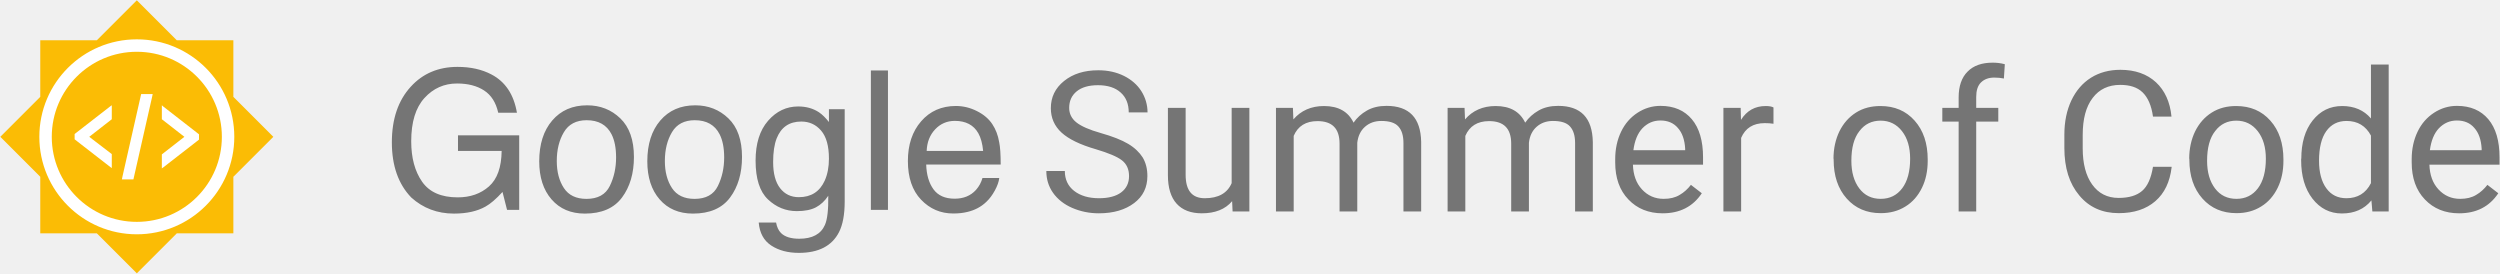
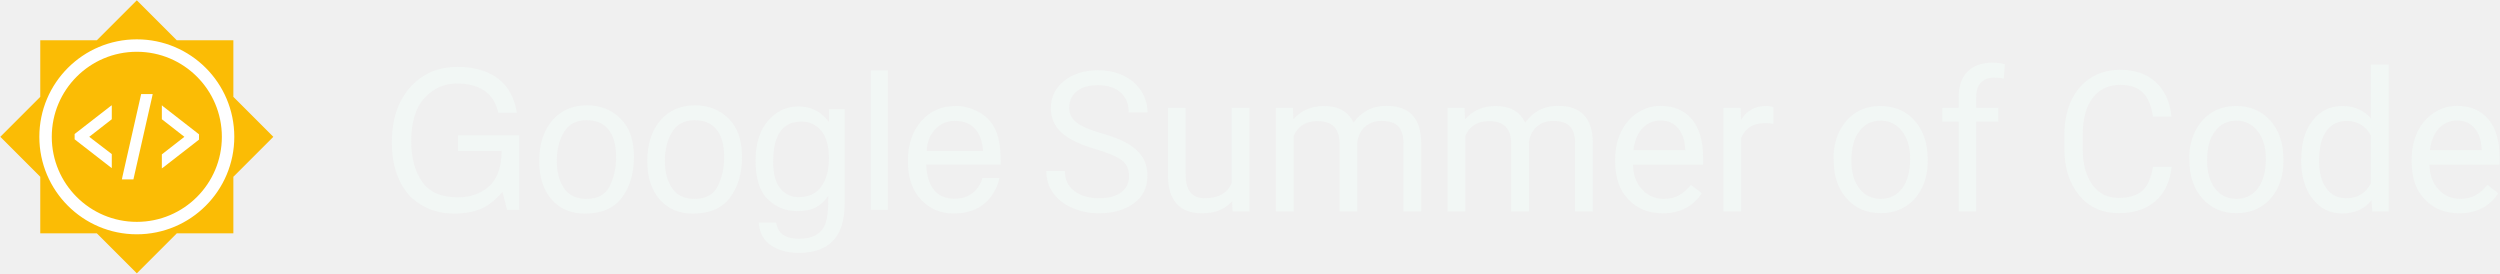
<svg xmlns="http://www.w3.org/2000/svg" width="1608" height="176" viewBox="0 0 1608 176">
  <g fill="none" fill-rule="evenodd">
    <g transform="translate(0 -8)">
      <path fill="#FBBC05" d="M113.7 158.1h36.4v-36.4L175.8 96l-25.7-25.7V33.9h-36.4L88 8.2 62.3 33.9H25.9v36.4L.2 96l25.7 25.7v36.4h36.4L88 183.8z" />
      <path d="M88 39.9c31 0 56.1 25.2 56.1 56.1 0 30.9-25.1 56.2-56.1 56.2S31.9 127 31.9 96C31.9 65 57 39.9 88 39.9m0-3.2c-32.8 0-59.3 26.6-59.3 59.3 0 32.7 26.6 59.3 59.3 59.3 32.7 0 59.3-26.6 59.3-59.3 0-32.7-26.5-59.3-59.3-59.3" fill="#FFF" />
      <path d="M90.8 68.5l-.1.4-11.9 52.5-.4 2h7.4l.1-.4 11.9-52.5.4-2h-7.4zm-18.9 7.2l-1 .7-21.5 16.7-1.4 1.1v3.4l1.4 1.1 21.5 16.7 1 .7v-9L57.4 96l14.5-11.3v-9zm32.2 0v9L118.6 96l-14.5 11.3v9l1-.7 21.5-16.7 1.4-1.1v-3.4l-1.4-1.1L105 76.5l-.9-.8z" fill="#FFF" />
      <circle stroke="#FFF" stroke-width="8" cx="88" cy="96" r="58.7" />
      <path d="M0 0h176v192H0z" />
    </g>
-     <path d="M704.9 96c-10.1-2.9-17.5-6.5-22.1-10.7-4.6-4.2-6.9-9.5-6.9-15.7 0-7.1 2.8-12.9 8.5-17.5s13-6.9 22-6.9c6.2 0 11.6 1.2 16.5 3.6 4.8 2.4 8.6 5.7 11.2 9.8 2.6 4.1 4 8.8 4 13.7H726c0-5.4-1.7-9.7-5.2-12.8-3.4-3.1-8.3-4.7-14.6-4.7-5.8 0-10.4 1.3-13.6 3.9-3.2 2.6-4.9 6.1-4.9 10.7 0 3.7 1.5 6.8 4.6 9.3 3.1 2.5 8.4 4.8 15.8 6.9 7.4 2.1 13.3 4.4 17.5 6.9 4.2 2.5 7.3 5.5 9.4 8.8 2 3.4 3 7.3 3 11.9 0 7.3-2.8 13.1-8.5 17.4-5.7 4.3-13.2 6.6-22.7 6.6-6.2 0-11.9-1.2-17.2-3.5-5.3-2.3-9.4-5.6-12.3-9.7-2.9-4.1-4.3-8.8-4.3-14h11.9c0 5.4 2 9.7 6 12.8 4 3.1 9.3 4.7 16 4.7 6.2 0 11-1.3 14.3-3.8 3.3-2.5 5-6 5-10.4s-1.5-7.8-4.6-10.2c-3.1-2.4-8.7-4.7-16.7-7.1zm87.6 33.4c-4.4 5.2-10.9 7.8-19.5 7.8-7.1 0-12.5-2.1-16.2-6.2-3.7-4.1-5.6-10.2-5.6-18.3V69.4h11.4v43c0 10.1 4.1 15.1 12.3 15.1 8.7 0 14.5-3.2 17.3-9.7V69.4h11.4V136h-10.8l-.3-6.6zm39.1-60l.3 7.4c4.9-5.7 11.5-8.6 19.7-8.6 9.3 0 15.6 3.6 19 10.7 2.2-3.2 5.1-5.8 8.6-7.8s7.7-3 12.6-3c14.6 0 22 7.7 22.3 23.2V136h-11.4V92c0-4.8-1.1-8.3-3.3-10.7-2.2-2.4-5.8-3.5-11-3.5-4.2 0-7.7 1.3-10.5 3.8s-4.4 5.9-4.9 10.2V136h-11.4V92.4c0-9.7-4.7-14.5-14.2-14.5-7.5 0-12.6 3.2-15.3 9.5V136h-11.4V69.4h10.9zm110.4 0l.3 7.4c4.9-5.7 11.5-8.6 19.7-8.6 9.3 0 15.6 3.6 19 10.7 2.2-3.2 5.1-5.8 8.6-7.8s7.7-3 12.6-3c14.6 0 22 7.7 22.3 23.2V136h-11.4V92c0-4.8-1.1-8.3-3.3-10.7-2.2-2.4-5.8-3.5-11-3.5-4.2 0-7.7 1.3-10.5 3.8s-4.4 5.9-4.9 10.2V136H972V92.4c0-9.7-4.7-14.5-14.2-14.5-7.5 0-12.6 3.2-15.3 9.5V136h-11.4V69.4H942zm127.4 67.8c-9 0-16.4-3-22-8.9-5.7-5.9-8.5-13.9-8.5-23.8v-2.1c0-6.6 1.3-12.5 3.8-17.7 2.5-5.2 6-9.2 10.6-12.2 4.5-2.9 9.4-4.4 14.7-4.4 8.7 0 15.4 2.9 20.2 8.6 4.8 5.7 7.2 13.9 7.2 24.5v4.7h-45.1c.2 6.6 2.1 11.9 5.8 15.9 3.7 4 8.3 6.1 14 6.1 4 0 7.4-.8 10.2-2.5 2.8-1.6 5.2-3.8 7.3-6.5l7 5.4c-5.7 8.6-14.1 12.9-25.2 12.9zm-1.4-59.7c-4.6 0-8.4 1.7-11.6 5-3.1 3.3-5 8-5.8 14.1h33.3v-.9c-.3-5.8-1.9-10.3-4.7-13.4-2.7-3.2-6.5-4.8-11.2-4.8zm72.7 2.1c-1.7-.3-3.6-.4-5.6-.4-7.5 0-12.5 3.2-15.2 9.5V136h-11.4V69.4h11.1l.2 7.7c3.7-5.9 9-8.9 15.9-8.9 2.2 0 3.9.3 5 .9v10.5zm38.6 22.5c0-6.5 1.3-12.4 3.8-17.6 2.6-5.2 6.1-9.2 10.7-12.1 4.6-2.9 9.8-4.2 15.7-4.2 9.1 0 16.4 3.1 22 9.4 5.6 6.3 8.4 14.6 8.4 25v.8c0 6.5-1.2 12.3-3.7 17.4-2.5 5.1-6 9.2-10.6 12-4.6 2.9-9.9 4.3-15.9 4.3-9 0-16.3-3.1-21.9-9.4-5.6-6.3-8.4-14.6-8.4-24.9v-.7h-.1zm11.5 1.3c0 7.4 1.7 13.3 5.1 17.8 3.4 4.5 8 6.7 13.8 6.7 5.8 0 10.4-2.3 13.8-6.8 3.4-4.5 5.1-10.9 5.1-19 0-7.3-1.7-13.2-5.2-17.7s-8.1-6.8-13.8-6.8c-5.6 0-10.2 2.2-13.6 6.7-3.5 4.4-5.2 10.8-5.2 19.1zm69 32.6V78.2h-10.5v-8.8h10.5v-6.8c0-7.1 1.9-12.7 5.7-16.5 3.8-3.9 9.2-5.8 16.2-5.8 2.6 0 5.2.3 7.8 1l-.6 9.2c-1.9-.4-4-.6-6.2-.6-3.7 0-6.5 1.1-8.6 3.2-2.1 2.1-3 5.3-3 9.3v7h14.2v8.8h-14.2V136h-11.3zm137-28.5c-1.1 9.5-4.6 16.8-10.5 21.9-5.9 5.1-13.7 7.7-23.5 7.7-10.6 0-19.1-3.8-25.4-11.4-6.4-7.6-9.6-17.7-9.6-30.5v-8.6c0-8.3 1.5-15.6 4.5-22 3-6.3 7.2-11.2 12.6-14.6 5.4-3.4 11.8-5.1 18.9-5.1 9.5 0 17.1 2.7 22.9 8 5.7 5.3 9.1 12.7 10 22.1h-11.9c-1-7.2-3.3-12.3-6.7-15.6-3.4-3.3-8.2-4.8-14.4-4.8-7.5 0-13.5 2.8-17.7 8.4-4.3 5.6-6.4 13.5-6.4 23.8v8.7c0 9.7 2 17.5 6.1 23.2 4.1 5.7 9.7 8.6 17 8.6 6.6 0 11.6-1.5 15.1-4.5s5.8-8.2 7-15.5h12v.2zm11.3-5.4c0-6.5 1.3-12.4 3.8-17.6 2.6-5.2 6.1-9.2 10.7-12.1 4.6-2.9 9.8-4.2 15.7-4.2 9.1 0 16.4 3.1 22 9.4 5.6 6.3 8.4 14.6 8.4 25v.8c0 6.5-1.2 12.3-3.7 17.4-2.5 5.1-6 9.2-10.6 12-4.6 2.9-9.9 4.3-15.9 4.3-9 0-16.3-3.1-21.9-9.4-5.6-6.3-8.4-14.6-8.4-24.9v-.7h-.1zm11.5 1.3c0 7.4 1.7 13.3 5.1 17.8 3.4 4.5 8 6.7 13.8 6.7 5.8 0 10.4-2.3 13.8-6.8 3.4-4.5 5.1-10.9 5.1-19 0-7.3-1.7-13.2-5.2-17.7s-8.1-6.8-13.8-6.8c-5.6 0-10.2 2.2-13.6 6.7-3.5 4.4-5.2 10.8-5.2 19.1zm60.6-1.3c0-10.2 2.4-18.4 7.3-24.6 4.9-6.2 11.2-9.3 19-9.3 7.8 0 14 2.7 18.5 8V41.5h11.4V136h-10.5l-.6-7.1c-4.6 5.6-10.9 8.4-19 8.4-7.7 0-14-3.2-18.9-9.5-4.9-6.3-7.3-14.6-7.3-24.7v-1h.1zm11.4 1.3c0 7.5 1.6 13.5 4.7 17.7 3.1 4.3 7.4 6.4 12.9 6.4 7.2 0 12.5-3.2 15.8-9.7V87.2c-3.4-6.3-8.6-9.4-15.7-9.4-5.6 0-9.9 2.2-13 6.5-3.1 4.3-4.7 10.7-4.7 19.1zm90.1 33.8c-9 0-16.4-3-22-8.9-5.7-5.9-8.5-13.9-8.5-23.8v-2.1c0-6.6 1.3-12.5 3.8-17.7 2.5-5.2 6-9.2 10.6-12.2 4.5-2.9 9.4-4.4 14.7-4.4 8.7 0 15.4 2.9 20.2 8.6 4.8 5.7 7.2 13.9 7.2 24.5v4.7h-45.1c.2 6.6 2.1 11.9 5.8 15.9 3.7 4 8.3 6.1 14 6.1 4 0 7.4-.8 10.2-2.5 2.8-1.6 5.2-3.8 7.3-6.5l7 5.4c-5.7 8.6-14.1 12.9-25.2 12.9zm-1.4-59.7c-4.6 0-8.4 1.7-11.6 5-3.1 3.3-5 8-5.8 14.1h33.3v-.9c-.3-5.8-1.9-10.3-4.7-13.4-2.7-3.2-6.5-4.8-11.2-4.8zM316.13 47.903c8.91 4.68 14.363 12.878 16.357 24.597h-12.024c-1.465-6.551-4.496-11.322-9.094-14.313-4.598-2.99-10.397-4.486-17.395-4.486-8.301 0-15.29 3.113-20.966 9.339-5.676 6.225-8.514 15.502-8.514 27.832 0 10.66 2.34 19.338 7.019 26.031 4.68 6.694 12.308 10.04 22.888 10.04 8.097 0 14.8-2.35 20.111-7.05 5.31-4.699 8.026-12.298 8.148-22.796h-28.076v-10.07h39.368V135h-7.813l-2.93-11.536c-4.11 4.517-7.751 7.65-10.925 9.4-5.33 3.01-12.105 4.516-20.325 4.516-10.62 0-19.755-3.438-27.404-10.315-8.342-8.626-12.513-20.467-12.513-35.522 0-15.015 4.07-26.957 12.208-35.828 7.73-8.463 17.74-12.695 30.029-12.695 8.423 0 15.706 1.628 21.85 4.883zm76.08 71.747c2.706-5.514 4.059-11.648 4.059-18.402 0-6.104-.977-11.068-2.93-14.893-3.093-6.022-8.423-9.033-15.991-9.033-6.714 0-11.597 2.563-14.649 7.69-3.052 5.127-4.577 11.312-4.577 18.555 0 6.958 1.525 12.756 4.577 17.395 3.052 4.639 7.894 6.958 14.527 6.958 7.283 0 12.278-2.757 14.984-8.27zm6.805-43.488c5.819 5.615 8.728 13.875 8.728 24.78 0 10.54-2.563 19.247-7.69 26.123-5.127 6.877-13.082 10.315-23.865 10.315-8.993 0-16.134-3.041-21.423-9.124-5.29-6.084-7.935-14.252-7.935-24.506 0-10.986 2.787-19.735 8.362-26.245 5.574-6.51 13.061-9.766 22.46-9.766 8.424 0 15.544 2.808 21.363 8.423zm62.714 43.488c2.706-5.514 4.059-11.648 4.059-18.402 0-6.104-.977-11.068-2.93-14.893-3.093-6.022-8.423-9.033-15.991-9.033-6.714 0-11.597 2.563-14.649 7.69-3.052 5.127-4.577 11.312-4.577 18.555 0 6.958 1.525 12.756 4.577 17.395 3.052 4.639 7.894 6.958 14.527 6.958 7.283 0 12.278-2.757 14.984-8.27zm6.805-43.488c5.819 5.615 8.728 13.875 8.728 24.78 0 10.54-2.563 19.247-7.69 26.123-5.127 6.877-13.082 10.315-23.865 10.315-8.993 0-16.134-3.041-21.423-9.124-5.29-6.084-7.935-14.252-7.935-24.506 0-10.986 2.787-19.735 8.362-26.245 5.575-6.51 13.061-9.766 22.46-9.766 8.424 0 15.544 2.808 21.363 8.423zm58.289-3.906c2.075 1.424 4.19 3.5 6.347 6.225v-8.24h10.132v59.449c0 8.3-1.22 14.852-3.662 19.653-4.557 8.87-13.163 13.306-25.818 13.306-7.04 0-12.96-1.577-17.761-4.73-4.801-3.154-7.487-8.087-8.057-14.801h11.17c.529 2.93 1.587 5.188 3.174 6.775 2.482 2.441 6.388 3.662 11.718 3.662 8.423 0 13.937-2.97 16.54-8.911 1.547-3.5 2.26-9.746 2.137-18.738-2.197 3.336-4.842 5.818-7.934 7.446-3.093 1.628-7.182 2.441-12.268 2.441-7.08 0-13.276-2.512-18.586-7.537-5.31-5.026-7.965-13.337-7.965-24.933 0-10.946 2.676-19.49 8.026-25.635 5.351-6.144 11.81-9.216 19.379-9.216 5.127 0 9.603 1.261 13.428 3.784zm1.343 11.78c-3.337-3.907-7.59-5.86-12.757-5.86-7.731 0-13.02 3.622-15.869 10.865-1.506 3.865-2.258 8.931-2.258 15.197 0 7.365 1.495 12.97 4.486 16.815 2.99 3.846 7.009 5.768 12.054 5.768 7.894 0 13.448-3.56 16.663-10.68 1.79-4.03 2.685-8.729 2.685-14.1 0-8.097-1.668-14.1-5.004-18.005zm31.982-38.697h10.986V135h-10.986V45.34zm68.176 26.093c4.354 2.177 7.67 4.995 9.949 8.453 2.197 3.296 3.662 7.141 4.394 11.536.652 3.011.977 7.812.977 14.404h-47.913c.204 6.633 1.77 11.953 4.7 15.96 2.93 4.009 7.467 6.013 13.611 6.013 5.737 0 10.315-1.892 13.733-5.676 1.953-2.198 3.336-4.74 4.15-7.63h10.804c-.285 2.4-1.231 5.076-2.839 8.026-1.607 2.95-3.407 5.361-5.401 7.233-3.337 3.255-7.467 5.452-12.39 6.592-2.645.65-5.636.976-8.973.976-8.138 0-15.034-2.96-20.69-8.88-5.656-5.92-8.484-14.211-8.484-24.872 0-10.498 2.848-19.023 8.545-25.574 5.696-6.551 13.142-9.826 22.338-9.826 4.64 0 9.135 1.088 13.49 3.265zm4.029 25.665c-.448-4.76-1.486-8.565-3.113-11.413-3.011-5.29-8.037-7.935-15.076-7.935-5.046 0-9.277 1.82-12.695 5.463-3.418 3.641-5.229 8.27-5.432 13.885h36.316z" fill="#757575" />
+     <path d="M704.9 96c-10.1-2.9-17.5-6.5-22.1-10.7-4.6-4.2-6.9-9.5-6.9-15.7 0-7.1 2.8-12.9 8.5-17.5s13-6.9 22-6.9c6.2 0 11.6 1.2 16.5 3.6 4.8 2.4 8.6 5.7 11.2 9.8 2.6 4.1 4 8.8 4 13.7H726c0-5.4-1.7-9.7-5.2-12.8-3.4-3.1-8.3-4.7-14.6-4.7-5.8 0-10.4 1.3-13.6 3.9-3.2 2.6-4.9 6.1-4.9 10.7 0 3.7 1.5 6.8 4.6 9.3 3.1 2.5 8.4 4.8 15.8 6.9 7.4 2.1 13.3 4.4 17.5 6.9 4.2 2.5 7.3 5.5 9.4 8.8 2 3.4 3 7.3 3 11.9 0 7.3-2.8 13.1-8.5 17.4-5.7 4.3-13.2 6.6-22.7 6.6-6.2 0-11.9-1.2-17.2-3.5-5.3-2.3-9.4-5.6-12.3-9.7-2.9-4.1-4.3-8.8-4.3-14h11.9c0 5.4 2 9.7 6 12.8 4 3.1 9.3 4.7 16 4.7 6.2 0 11-1.3 14.3-3.8 3.3-2.5 5-6 5-10.4s-1.5-7.8-4.6-10.2c-3.1-2.4-8.7-4.7-16.7-7.1zm87.6 33.4c-4.4 5.2-10.9 7.8-19.5 7.8-7.1 0-12.5-2.1-16.2-6.2-3.7-4.1-5.6-10.2-5.6-18.3V69.4h11.4v43c0 10.1 4.1 15.1 12.3 15.1 8.7 0 14.5-3.2 17.3-9.7V69.4h11.4V136h-10.8l-.3-6.6zm39.1-60l.3 7.4c4.9-5.7 11.5-8.6 19.7-8.6 9.3 0 15.6 3.6 19 10.7 2.2-3.2 5.1-5.8 8.6-7.8s7.7-3 12.6-3c14.6 0 22 7.7 22.3 23.2V136h-11.4V92c0-4.8-1.1-8.3-3.3-10.7-2.2-2.4-5.8-3.5-11-3.5-4.2 0-7.7 1.3-10.5 3.8s-4.4 5.9-4.9 10.2V136h-11.4V92.4c0-9.7-4.7-14.5-14.2-14.5-7.5 0-12.6 3.2-15.3 9.5V136h-11.4V69.4h10.9zm110.4 0l.3 7.4c4.9-5.7 11.5-8.6 19.7-8.6 9.3 0 15.6 3.6 19 10.7 2.2-3.2 5.1-5.8 8.6-7.8s7.7-3 12.6-3c14.6 0 22 7.7 22.3 23.2V136h-11.4V92c0-4.8-1.1-8.3-3.3-10.7-2.2-2.4-5.8-3.5-11-3.5-4.2 0-7.7 1.3-10.5 3.8s-4.4 5.9-4.9 10.2V136H972V92.4c0-9.7-4.7-14.5-14.2-14.5-7.5 0-12.6 3.2-15.3 9.5V136h-11.4V69.4H942zm127.4 67.8c-9 0-16.4-3-22-8.9-5.7-5.9-8.5-13.9-8.5-23.8v-2.1c0-6.6 1.3-12.5 3.8-17.7 2.5-5.2 6-9.2 10.6-12.2 4.5-2.9 9.4-4.4 14.7-4.4 8.7 0 15.4 2.9 20.2 8.6 4.8 5.7 7.2 13.9 7.2 24.5v4.7h-45.1c.2 6.6 2.1 11.9 5.8 15.9 3.7 4 8.3 6.1 14 6.1 4 0 7.4-.8 10.2-2.5 2.8-1.6 5.2-3.8 7.3-6.5l7 5.4c-5.7 8.6-14.1 12.9-25.2 12.9zm-1.4-59.7c-4.6 0-8.4 1.7-11.6 5-3.1 3.3-5 8-5.8 14.1h33.3v-.9c-.3-5.8-1.9-10.3-4.7-13.4-2.7-3.2-6.5-4.8-11.2-4.8zm72.7 2.1c-1.7-.3-3.6-.4-5.6-.4-7.5 0-12.5 3.2-15.2 9.5V136h-11.4V69.4h11.1l.2 7.7c3.7-5.9 9-8.9 15.9-8.9 2.2 0 3.9.3 5 .9v10.5zm38.6 22.5c0-6.5 1.3-12.4 3.8-17.6 2.6-5.2 6.1-9.2 10.7-12.1 4.6-2.9 9.8-4.2 15.7-4.2 9.1 0 16.4 3.1 22 9.4 5.6 6.3 8.4 14.6 8.4 25v.8c0 6.5-1.2 12.3-3.7 17.4-2.5 5.1-6 9.2-10.6 12-4.6 2.9-9.9 4.3-15.9 4.3-9 0-16.3-3.1-21.9-9.4-5.6-6.3-8.4-14.6-8.4-24.9v-.7h-.1zm11.5 1.3c0 7.4 1.7 13.3 5.1 17.8 3.4 4.5 8 6.7 13.8 6.7 5.8 0 10.4-2.3 13.8-6.8 3.4-4.5 5.1-10.9 5.1-19 0-7.3-1.7-13.2-5.2-17.7s-8.1-6.8-13.8-6.8c-5.6 0-10.2 2.2-13.6 6.7-3.5 4.4-5.2 10.8-5.2 19.1zm69 32.6V78.2h-10.5v-8.8h10.5v-6.8c0-7.1 1.9-12.7 5.7-16.5 3.8-3.9 9.2-5.8 16.2-5.8 2.6 0 5.2.3 7.8 1l-.6 9.2c-1.9-.4-4-.6-6.2-.6-3.7 0-6.5 1.1-8.6 3.2-2.1 2.1-3 5.3-3 9.3v7h14.2v8.8h-14.2V136h-11.3zm137-28.5c-1.1 9.5-4.6 16.8-10.5 21.9-5.9 5.1-13.7 7.7-23.5 7.7-10.6 0-19.1-3.8-25.4-11.4-6.4-7.6-9.6-17.7-9.6-30.5v-8.6c0-8.3 1.5-15.6 4.5-22 3-6.3 7.2-11.2 12.6-14.6 5.4-3.4 11.8-5.1 18.9-5.1 9.5 0 17.1 2.7 22.9 8 5.7 5.3 9.1 12.7 10 22.1h-11.9c-1-7.2-3.3-12.3-6.7-15.6-3.4-3.3-8.2-4.8-14.4-4.8-7.5 0-13.5 2.8-17.7 8.4-4.3 5.6-6.4 13.5-6.4 23.8v8.7c0 9.7 2 17.5 6.1 23.2 4.1 5.7 9.7 8.6 17 8.6 6.6 0 11.6-1.5 15.1-4.5s5.8-8.2 7-15.5h12v.2zm11.3-5.4c0-6.5 1.3-12.4 3.8-17.6 2.6-5.2 6.1-9.2 10.7-12.1 4.6-2.9 9.8-4.2 15.7-4.2 9.1 0 16.4 3.1 22 9.4 5.6 6.3 8.4 14.6 8.4 25v.8c0 6.5-1.2 12.3-3.7 17.4-2.5 5.1-6 9.2-10.6 12-4.6 2.9-9.9 4.3-15.9 4.3-9 0-16.3-3.1-21.9-9.4-5.6-6.3-8.4-14.6-8.4-24.9v-.7h-.1zm11.5 1.3c0 7.4 1.7 13.3 5.1 17.8 3.4 4.5 8 6.7 13.8 6.7 5.8 0 10.4-2.3 13.8-6.8 3.4-4.5 5.1-10.9 5.1-19 0-7.3-1.7-13.2-5.2-17.7s-8.1-6.8-13.8-6.8c-5.6 0-10.2 2.2-13.6 6.7-3.5 4.4-5.2 10.8-5.2 19.1zm60.6-1.3c0-10.2 2.4-18.4 7.3-24.6 4.9-6.2 11.2-9.3 19-9.3 7.8 0 14 2.7 18.5 8V41.5h11.4V136h-10.5l-.6-7.1c-4.6 5.6-10.9 8.4-19 8.4-7.7 0-14-3.2-18.9-9.5-4.9-6.3-7.3-14.6-7.3-24.7v-1h.1zm11.4 1.3c0 7.5 1.6 13.5 4.7 17.7 3.1 4.3 7.4 6.4 12.9 6.4 7.2 0 12.5-3.2 15.8-9.7V87.2c-3.4-6.3-8.6-9.4-15.7-9.4-5.6 0-9.9 2.2-13 6.5-3.1 4.3-4.7 10.7-4.7 19.1zm90.1 33.8c-9 0-16.4-3-22-8.9-5.7-5.9-8.5-13.9-8.5-23.8v-2.1c0-6.6 1.3-12.5 3.8-17.7 2.5-5.2 6-9.2 10.6-12.2 4.5-2.9 9.4-4.4 14.7-4.4 8.7 0 15.4 2.9 20.2 8.6 4.8 5.7 7.2 13.9 7.2 24.5v4.7h-45.1c.2 6.6 2.1 11.9 5.8 15.9 3.7 4 8.3 6.1 14 6.1 4 0 7.4-.8 10.2-2.5 2.8-1.6 5.2-3.8 7.3-6.5l7 5.4c-5.7 8.6-14.1 12.9-25.2 12.9zm-1.4-59.7c-4.6 0-8.4 1.7-11.6 5-3.1 3.3-5 8-5.8 14.1h33.3v-.9c-.3-5.8-1.9-10.3-4.7-13.4-2.7-3.2-6.5-4.8-11.2-4.8zM316.13 47.903c8.91 4.68 14.363 12.878 16.357 24.597h-12.024c-1.465-6.551-4.496-11.322-9.094-14.313-4.598-2.99-10.397-4.486-17.395-4.486-8.301 0-15.29 3.113-20.966 9.339-5.676 6.225-8.514 15.502-8.514 27.832 0 10.66 2.34 19.338 7.019 26.031 4.68 6.694 12.308 10.04 22.888 10.04 8.097 0 14.8-2.35 20.111-7.05 5.31-4.699 8.026-12.298 8.148-22.796h-28.076v-10.07h39.368V135h-7.813l-2.93-11.536c-4.11 4.517-7.751 7.65-10.925 9.4-5.33 3.01-12.105 4.516-20.325 4.516-10.62 0-19.755-3.438-27.404-10.315-8.342-8.626-12.513-20.467-12.513-35.522 0-15.015 4.07-26.957 12.208-35.828 7.73-8.463 17.74-12.695 30.029-12.695 8.423 0 15.706 1.628 21.85 4.883zm76.08 71.747c2.706-5.514 4.059-11.648 4.059-18.402 0-6.104-.977-11.068-2.93-14.893-3.093-6.022-8.423-9.033-15.991-9.033-6.714 0-11.597 2.563-14.649 7.69-3.052 5.127-4.577 11.312-4.577 18.555 0 6.958 1.525 12.756 4.577 17.395 3.052 4.639 7.894 6.958 14.527 6.958 7.283 0 12.278-2.757 14.984-8.27zm6.805-43.488c5.819 5.615 8.728 13.875 8.728 24.78 0 10.54-2.563 19.247-7.69 26.123-5.127 6.877-13.082 10.315-23.865 10.315-8.993 0-16.134-3.041-21.423-9.124-5.29-6.084-7.935-14.252-7.935-24.506 0-10.986 2.787-19.735 8.362-26.245 5.574-6.51 13.061-9.766 22.46-9.766 8.424 0 15.544 2.808 21.363 8.423zm62.714 43.488c2.706-5.514 4.059-11.648 4.059-18.402 0-6.104-.977-11.068-2.93-14.893-3.093-6.022-8.423-9.033-15.991-9.033-6.714 0-11.597 2.563-14.649 7.69-3.052 5.127-4.577 11.312-4.577 18.555 0 6.958 1.525 12.756 4.577 17.395 3.052 4.639 7.894 6.958 14.527 6.958 7.283 0 12.278-2.757 14.984-8.27zm6.805-43.488c5.819 5.615 8.728 13.875 8.728 24.78 0 10.54-2.563 19.247-7.69 26.123-5.127 6.877-13.082 10.315-23.865 10.315-8.993 0-16.134-3.041-21.423-9.124-5.29-6.084-7.935-14.252-7.935-24.506 0-10.986 2.787-19.735 8.362-26.245 5.575-6.51 13.061-9.766 22.46-9.766 8.424 0 15.544 2.808 21.363 8.423zm58.289-3.906c2.075 1.424 4.19 3.5 6.347 6.225v-8.24h10.132v59.449c0 8.3-1.22 14.852-3.662 19.653-4.557 8.87-13.163 13.306-25.818 13.306-7.04 0-12.96-1.577-17.761-4.73-4.801-3.154-7.487-8.087-8.057-14.801h11.17c.529 2.93 1.587 5.188 3.174 6.775 2.482 2.441 6.388 3.662 11.718 3.662 8.423 0 13.937-2.97 16.54-8.911 1.547-3.5 2.26-9.746 2.137-18.738-2.197 3.336-4.842 5.818-7.934 7.446-3.093 1.628-7.182 2.441-12.268 2.441-7.08 0-13.276-2.512-18.586-7.537-5.31-5.026-7.965-13.337-7.965-24.933 0-10.946 2.676-19.49 8.026-25.635 5.351-6.144 11.81-9.216 19.379-9.216 5.127 0 9.603 1.261 13.428 3.784zm1.343 11.78c-3.337-3.907-7.59-5.86-12.757-5.86-7.731 0-13.02 3.622-15.869 10.865-1.506 3.865-2.258 8.931-2.258 15.197 0 7.365 1.495 12.97 4.486 16.815 2.99 3.846 7.009 5.768 12.054 5.768 7.894 0 13.448-3.56 16.663-10.68 1.79-4.03 2.685-8.729 2.685-14.1 0-8.097-1.668-14.1-5.004-18.005zm31.982-38.697h10.986V135h-10.986V45.34zm68.176 26.093c4.354 2.177 7.67 4.995 9.949 8.453 2.197 3.296 3.662 7.141 4.394 11.536.652 3.011.977 7.812.977 14.404h-47.913c.204 6.633 1.77 11.953 4.7 15.96 2.93 4.009 7.467 6.013 13.611 6.013 5.737 0 10.315-1.892 13.733-5.676 1.953-2.198 3.336-4.74 4.15-7.63h10.804c-.285 2.4-1.231 5.076-2.839 8.026-1.607 2.95-3.407 5.361-5.401 7.233-3.337 3.255-7.467 5.452-12.39 6.592-2.645.65-5.636.976-8.973.976-8.138 0-15.034-2.96-20.69-8.88-5.656-5.92-8.484-14.211-8.484-24.872 0-10.498 2.848-19.023 8.545-25.574 5.696-6.551 13.142-9.826 22.338-9.826 4.64 0 9.135 1.088 13.49 3.265zm4.029 25.665c-.448-4.76-1.486-8.565-3.113-11.413-3.011-5.29-8.037-7.935-15.076-7.935-5.046 0-9.277 1.82-12.695 5.463-3.418 3.641-5.229 8.27-5.432 13.885h36.316z" fill="#f2f7f5" />
  </g>
</svg>
